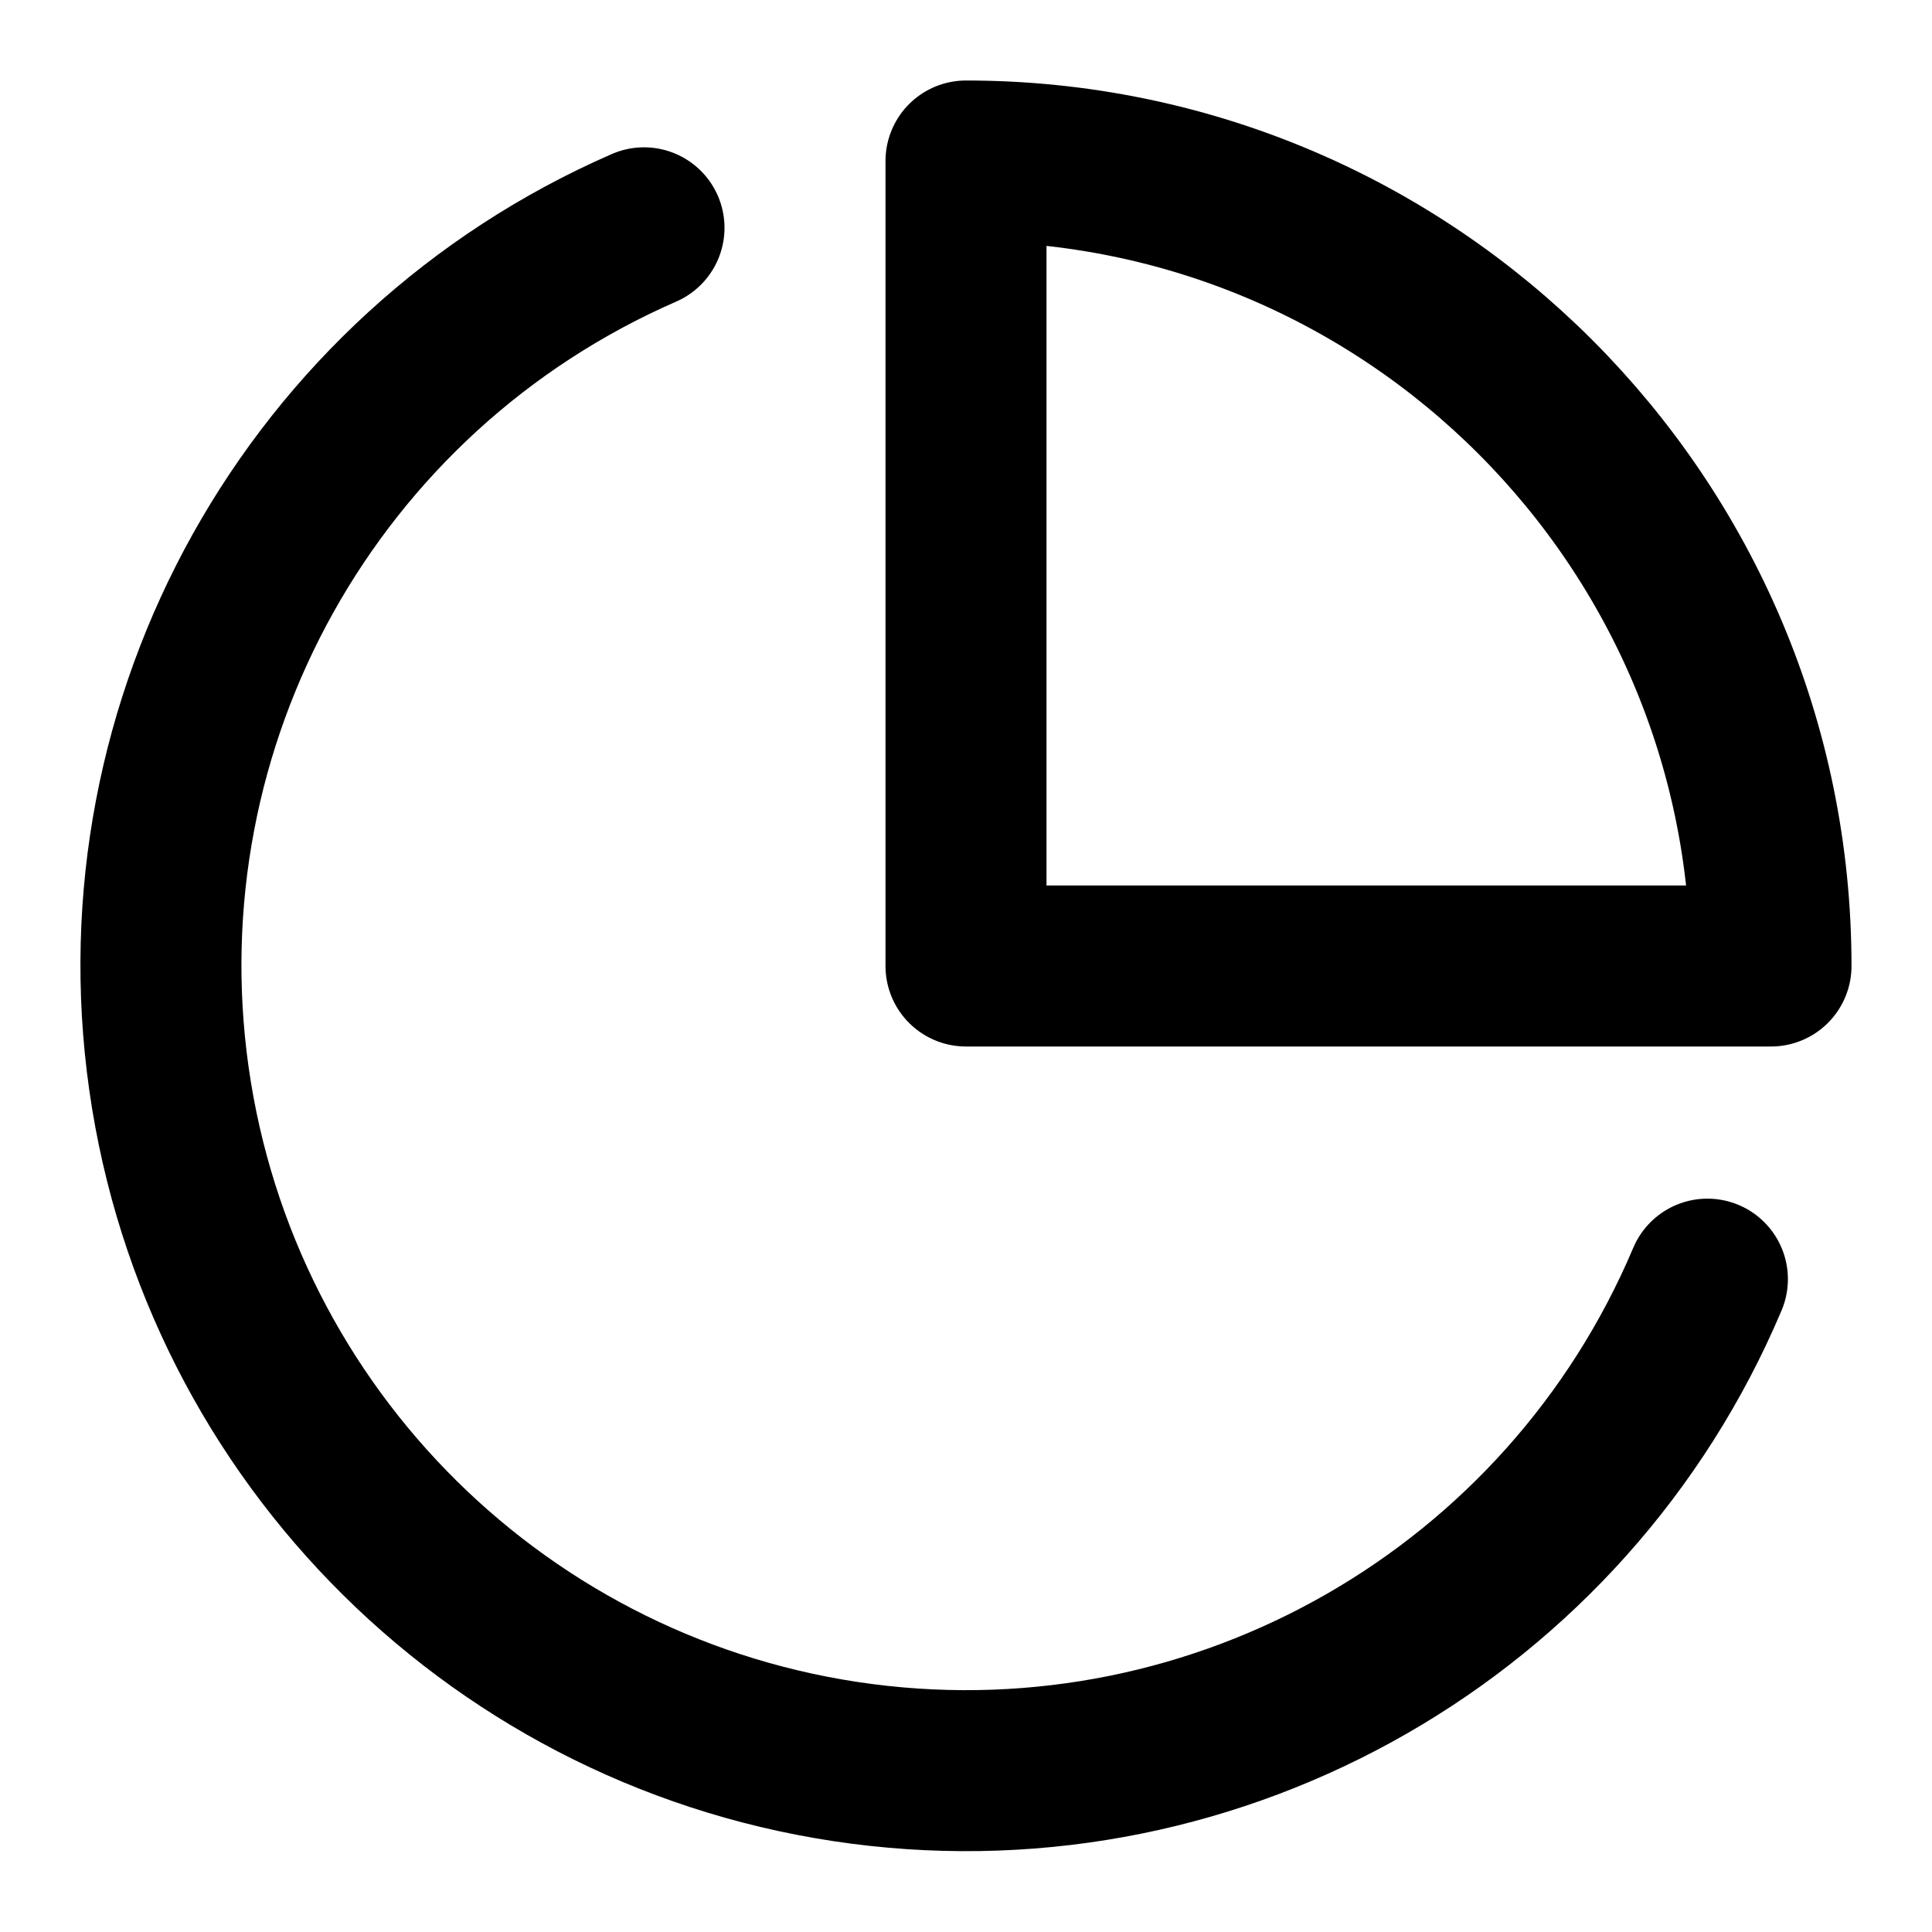
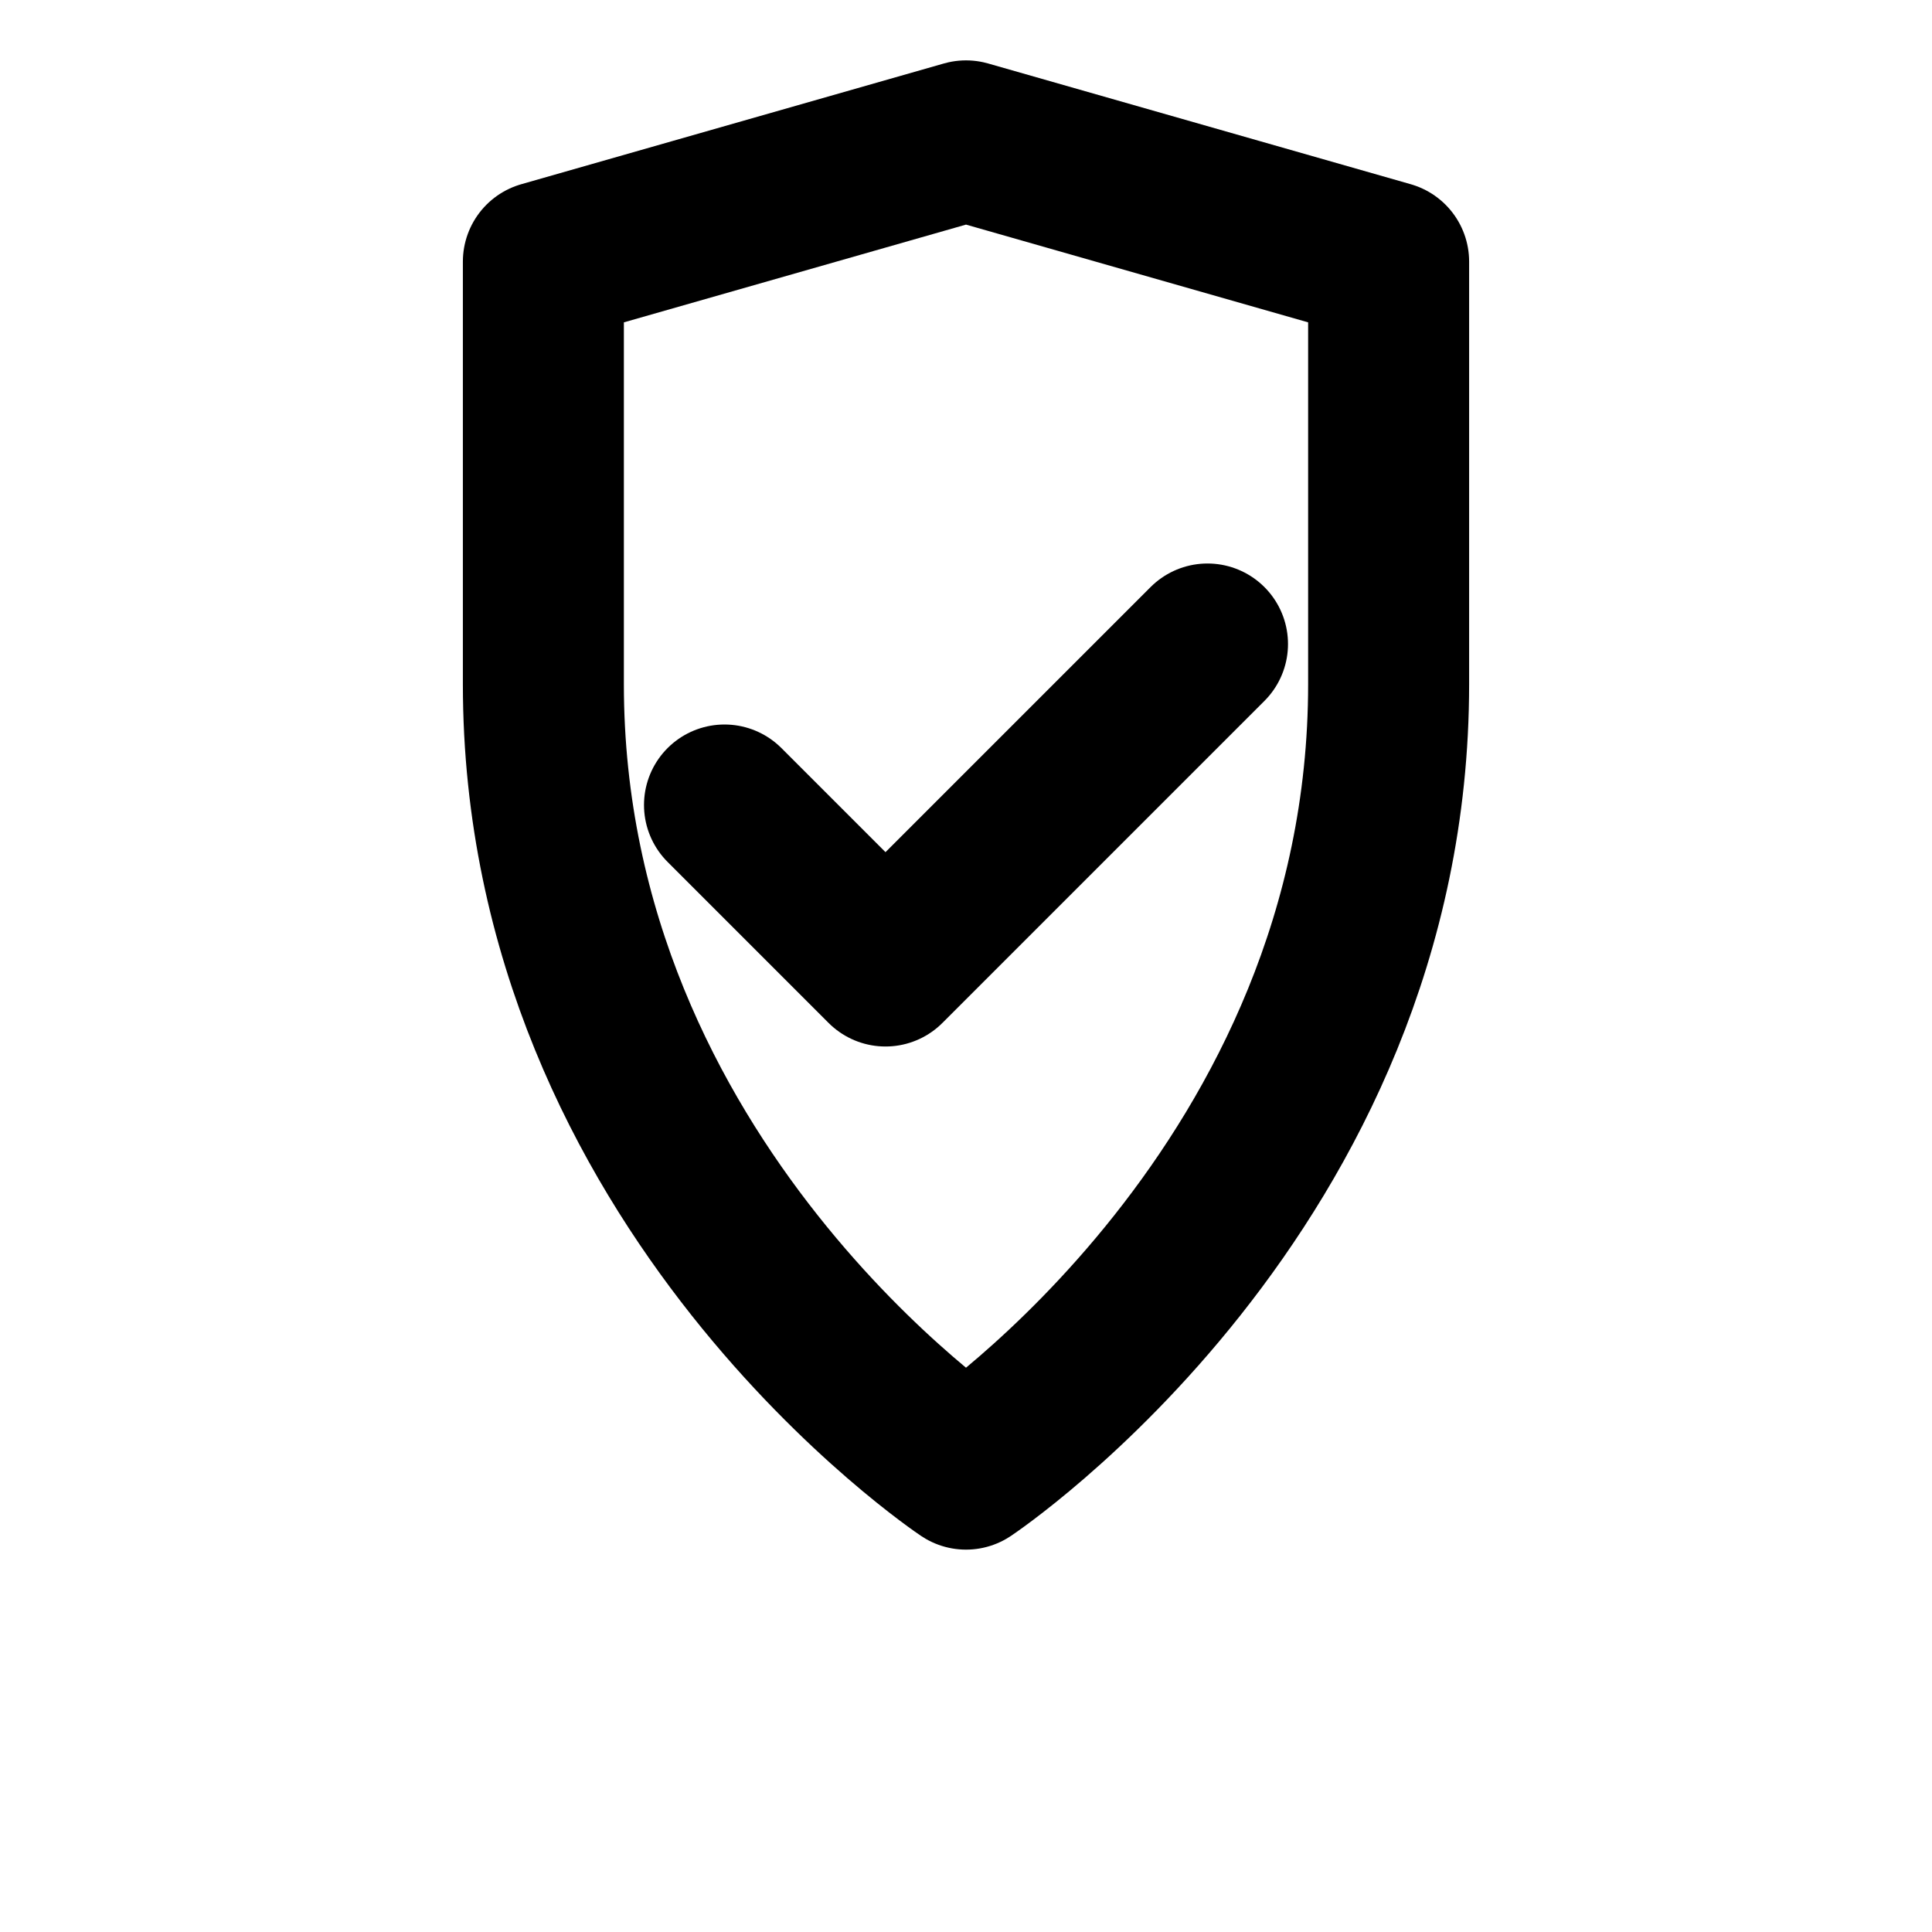
- <svg xmlns="http://www.w3.org/2000/svg" viewBox="0 0 24 24" fill="none" stroke="currentColor" stroke-width="2" stroke-linecap="round" stroke-linejoin="round" class="feather feather-pie-chart">
-   <path d="M21.21 15.89A10 10 0 1 1 8 2.83" />
-   <path d="M22 12A10 10 0 0 0 12 2v10z" />
+ <svg xmlns="http://www.w3.org/2000/svg" viewBox="0 0 24 24" fill="none" stroke="currentColor" stroke-width="2" stroke-linecap="round" stroke-linejoin="round">
+   <path d="M12 1.75C12 1.75 17.25 3.25 17.25 3.25C17.25 3.25 17.25 8.5 17.25 8.5C17.25 14.75 12 18.25 12 18.25C12 18.25 6.75 14.75 6.75 8.5C6.75 8.5 6.75 3.25 6.75 3.25C6.75 3.25 12 1.75 12 1.75Z" />
+   <path d="M9 10L11 12L15 8" />
</svg>
